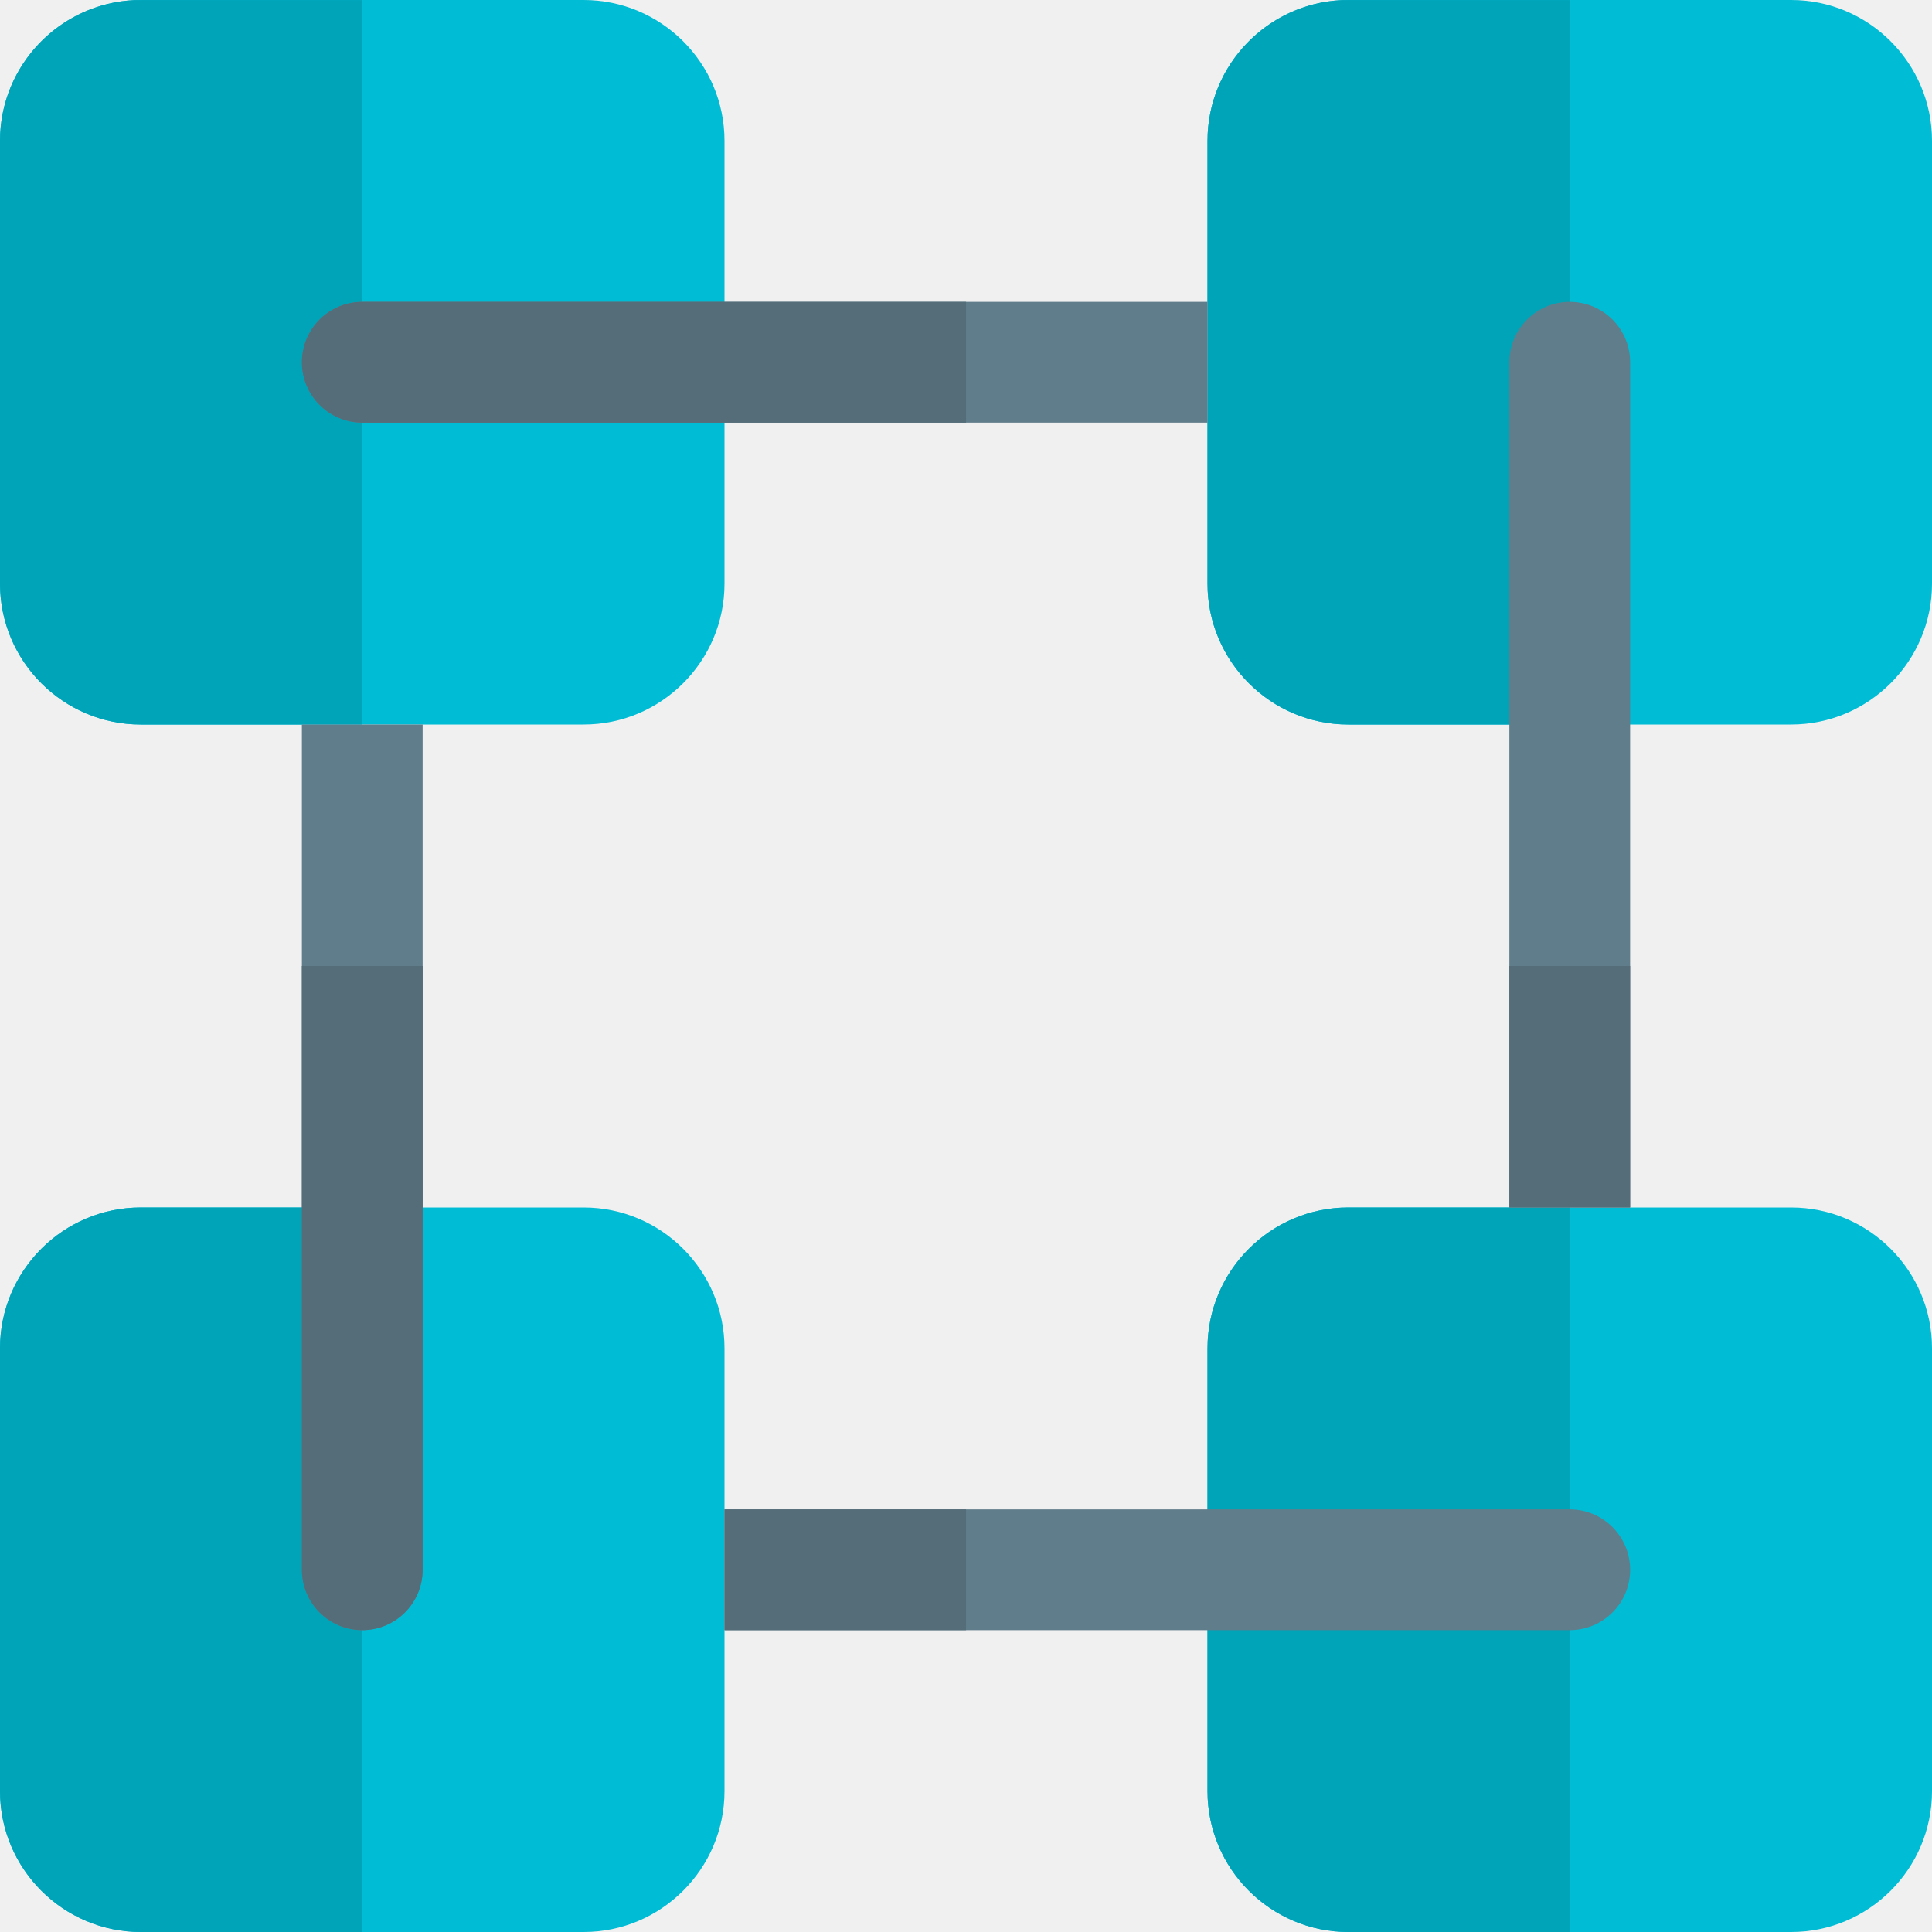
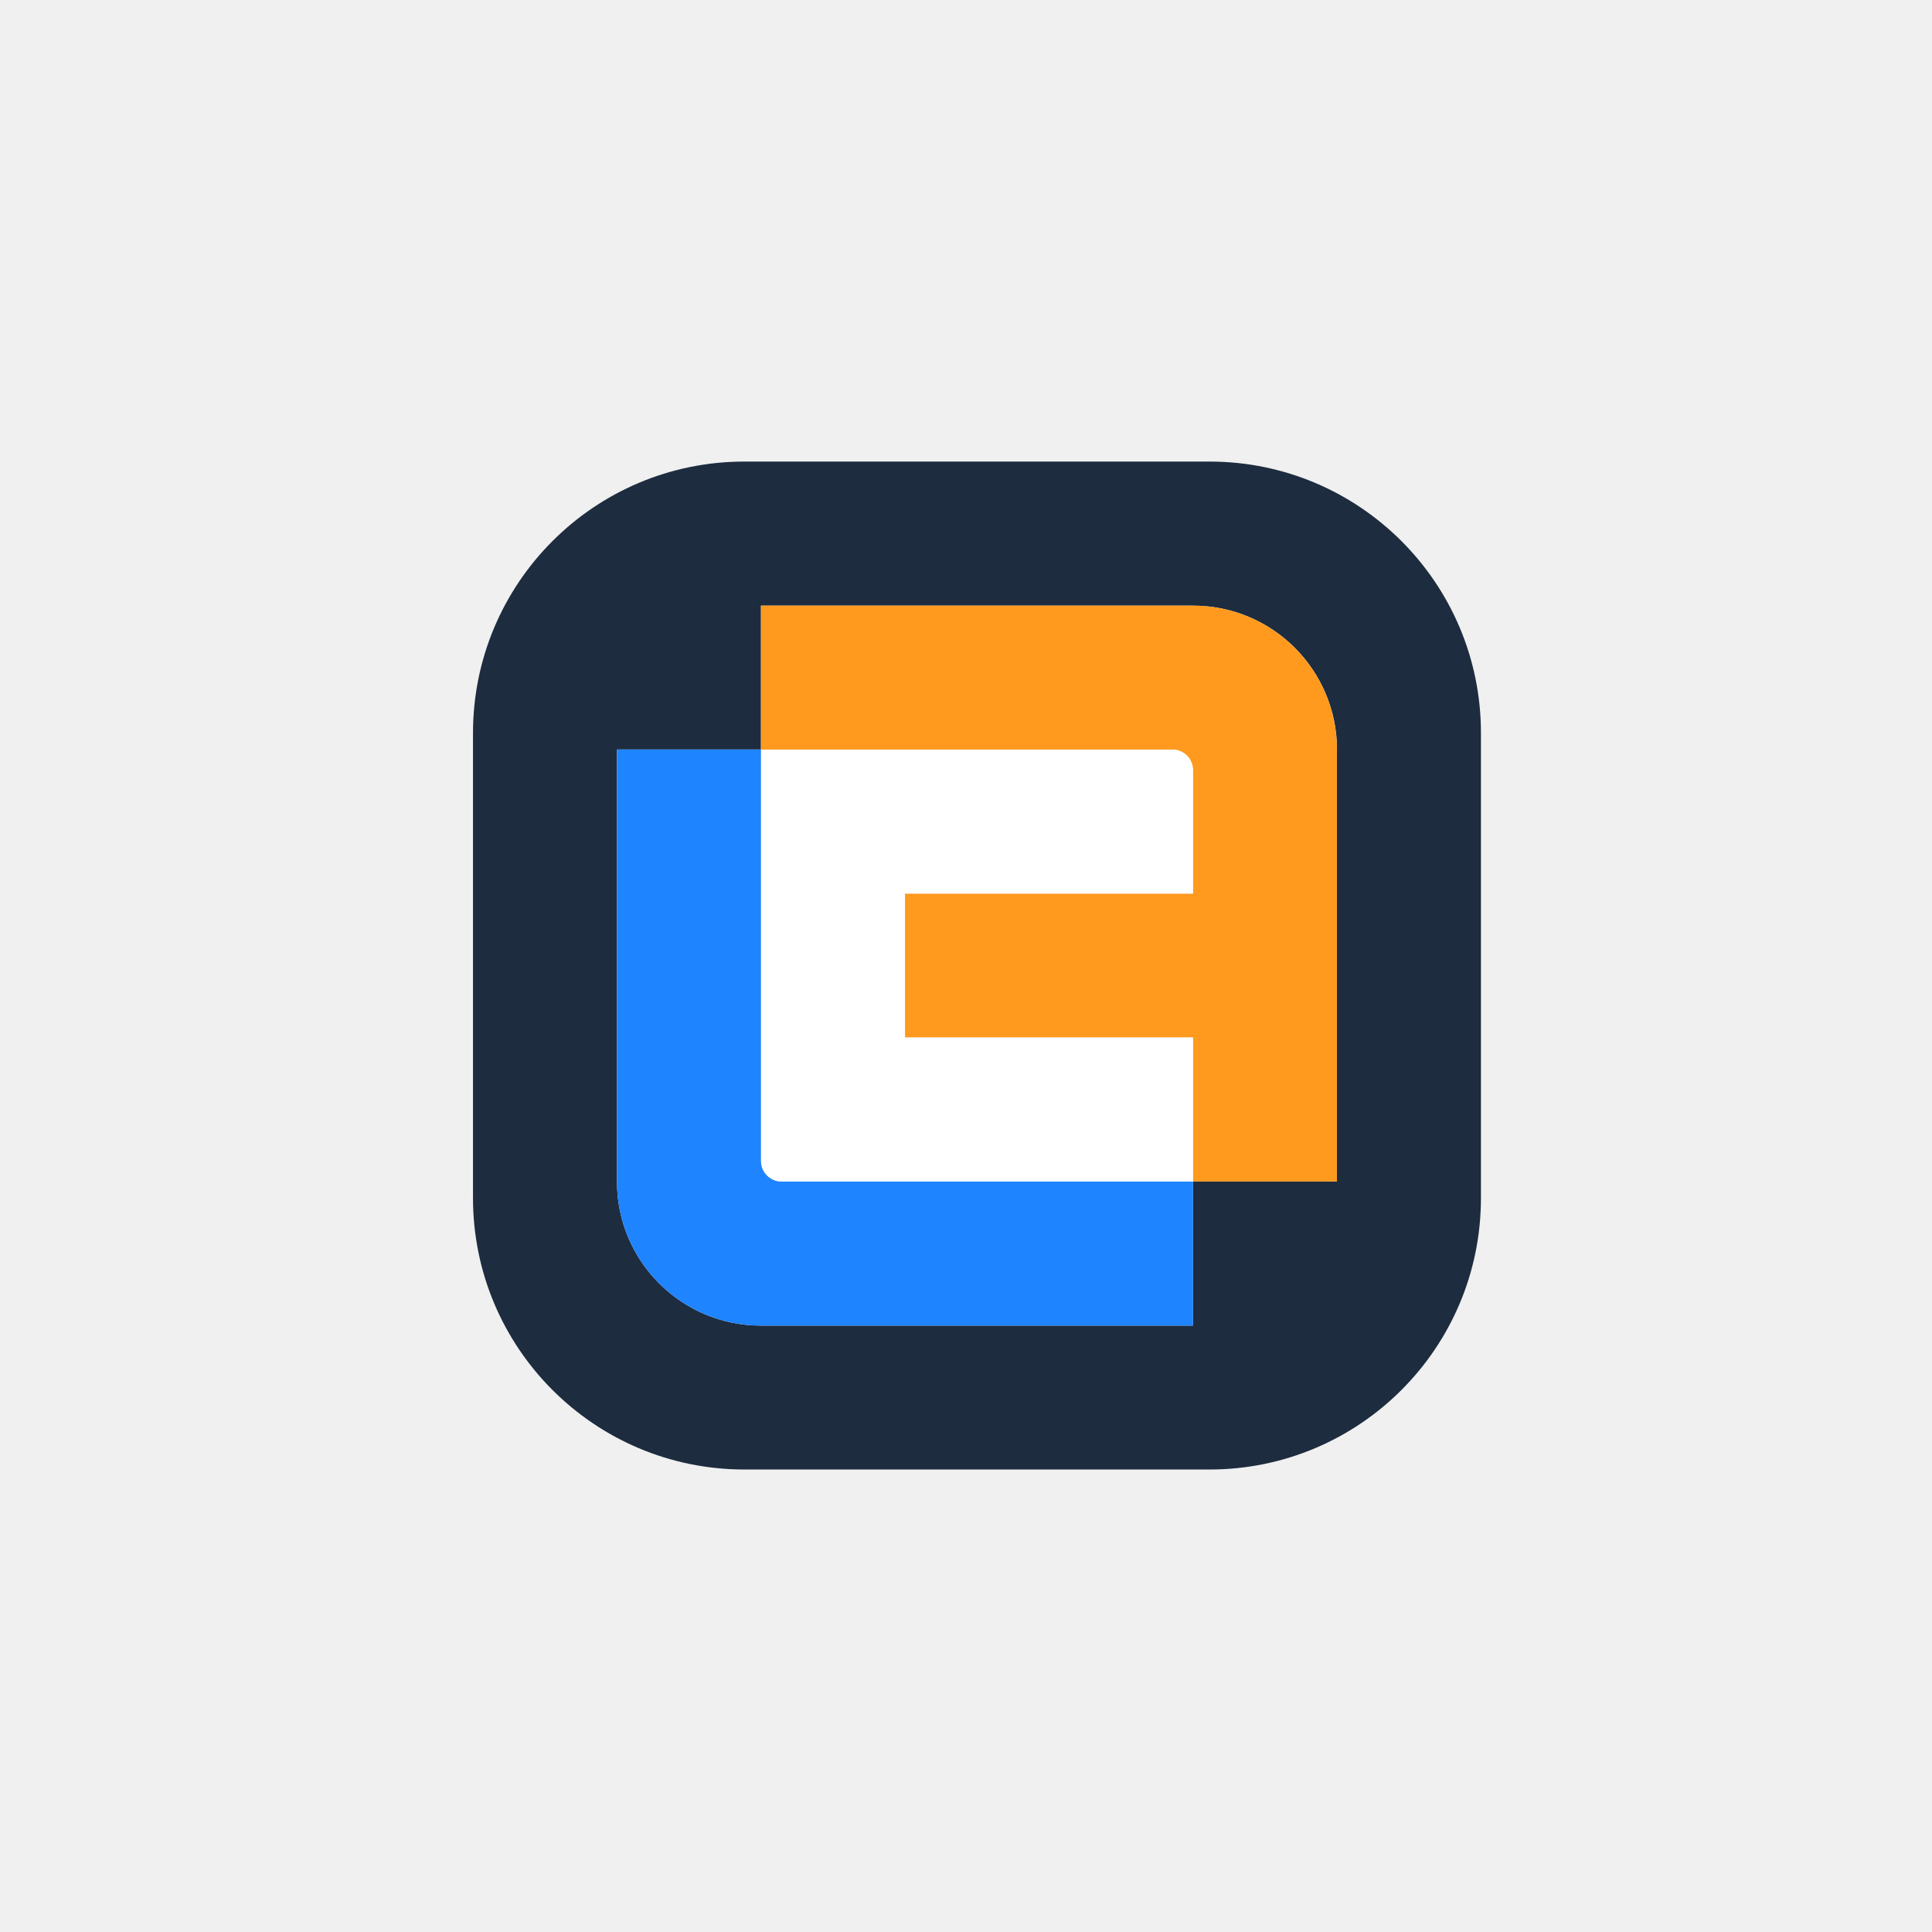
- <svg xmlns="http://www.w3.org/2000/svg" id="color" enable-background="new 0 0 24 24" height="512" viewBox="0 0 24 24" width="512">
-   <path d="m22.25 0h-5.5c-.965 0-1.75.785-1.75 1.75v5.5c0 .965.785 1.75 1.75 1.75h5.5c.965 0 1.75-.785 1.75-1.75v-5.5c0-.965-.785-1.75-1.75-1.75z" fill="#00bcd4" />
-   <path d="m16.75 24h5.5c.965 0 1.75-.785 1.75-1.75v-5.5c0-.965-.785-1.75-1.75-1.75h-5.5c-.965 0-1.75.785-1.75 1.75v5.5c0 .965.785 1.75 1.75 1.75z" fill="#00bcd4" />
-   <path d="m19.5.001h-2.822c-.932.038-1.678.808-1.678 1.749v5.5c0 .965.785 1.75 1.75 1.75h2.75z" fill="#00a4b9" />
-   <path d="m19.5 15h-2.75c-.965 0-1.75.785-1.75 1.75v5.5c0 .965.785 1.75 1.75 1.75h2.75z" fill="#00a4b9" />
-   <path d="m7.25 0h-5.5c-.965 0-1.75.785-1.75 1.75v5.5c0 .965.785 1.75 1.75 1.75h5.5c.965 0 1.75-.785 1.75-1.75v-5.5c0-.965-.785-1.75-1.75-1.75z" fill="#00bcd4" />
-   <path d="m1.75 24h5.5c.965 0 1.75-.785 1.75-1.75v-5.5c0-.965-.785-1.75-1.75-1.75h-5.5c-.965 0-1.75.785-1.75 1.75v5.5c0 .965.785 1.75 1.75 1.75z" fill="#00bcd4" />
-   <path d="m4.5.001h-2.822c-.932.038-1.678.808-1.678 1.749v5.5c0 .965.785 1.75 1.75 1.75h2.75z" fill="#00a4b9" />
-   <path d="m4.5 15h-2.75c-.965 0-1.75.785-1.75 1.75v5.5c0 .965.785 1.75 1.75 1.75h2.75z" fill="#00a4b9" />
-   <path d="m15 3.75h-10.5c-.414 0-.75.336-.75.75s.336.75.75.75h10.5z" fill="#607d8b" />
-   <path d="m19.5 18.75h-10.5v1.5h10.5c.414 0 .75-.336.75-.75s-.336-.75-.75-.75z" fill="#607d8b" />
-   <path d="m12.001 3.75h-7.501c-.414 0-.75.336-.75.75s.336.75.75.75h7.501z" fill="#546d79" />
-   <path d="m12.001 18.75h-3.001v1.5h3.001z" fill="#546d79" />
-   <path d="m3.75 9v10.5c0 .414.336.75.75.75s.75-.336.75-.75v-10.5z" fill="#607d8b" />
-   <path d="m20.25 15v-10.5c0-.414-.336-.75-.75-.75s-.75.336-.75.75v10.5z" fill="#607d8b" />
-   <g fill="#546d79">
-     <path d="m5.25 12h-1.5v7.5c0 .414.336.75.75.75s.75-.336.75-.75z" />
-     <path d="m20.25 12h-1.5v3h1.5z" />
+ <svg xmlns="http://www.w3.org/2000/svg" width="1024" height="1024" viewBox="0 0 1024 1024">
+   <defs>
+     <style>
+       .a285a958-9070-4555-9f46-b241c23858fb {
+         fill: #1d2c3e;
+       }
+ 
+       .f77190a1-a2c9-4faf-a202-28827b2958f4 {
+         fill: #1f84ff;
+       }
+ 
+       .be4c0ce6-4640-497e-af10-fbc805d40942 {
+         fill: #ff9a1f;
+       }
+ 
+       .b2544015-71e7-4094-9f66-0e66419ab43a {
+         fill: #fff;
+       }
+     </style>
+   </defs>
+   <g id="efb5952a-6327-4a9a-8e67-3bb5a2eaefe5" data-name="Layer 1">
+     <g>
+       <path class="a285a958-9070-4555-9f46-b241c23858fb" d="M641.07,244.64H394.56A143.86,143.86,0,0,0,250.7,388.5V635A143.86,143.86,0,0,0,394.56,778.87H641.07A143.86,143.86,0,0,0,784.93,635V388.5A143.86,143.86,0,0,0,641.07,244.64Zm67.54,152.64v229H632.29v76.32H403.34A76.32,76.32,0,0,1,327,626.23h0v-229h76.32V321h229a76.32,76.32,0,0,1,76.32,76.32Z" />
+       <g>
+         <path class="f77190a1-a2c9-4faf-a202-28827b2958f4" d="M479.66,626.23H414.24a10.9,10.9,0,0,1-10.9-10.9V397.28H327v229h0a76.32,76.32,0,0,0,76.32,76.32h229V626.23H479.66Z" />
+         <path class="be4c0ce6-4640-497e-af10-fbc805d40942" d="M632.29,321H403.34v76.32H621.39a10.9,10.9,0,0,1,10.9,10.9V473.6H479.66v76.31H632.29v76.32h76.32v-229h0A76.32,76.32,0,0,0,632.29,321Z" />
+       </g>
+       <path class="b2544015-71e7-4094-9f66-0e66419ab43a" d="M556,473.6h76.32V408.18a10.9,10.9,0,0,0-10.9-10.9h-218V615.33a10.9,10.9,0,0,0,10.9,10.9h218V549.91H479.66V473.6Z" />
+     </g>
  </g>
</svg>
